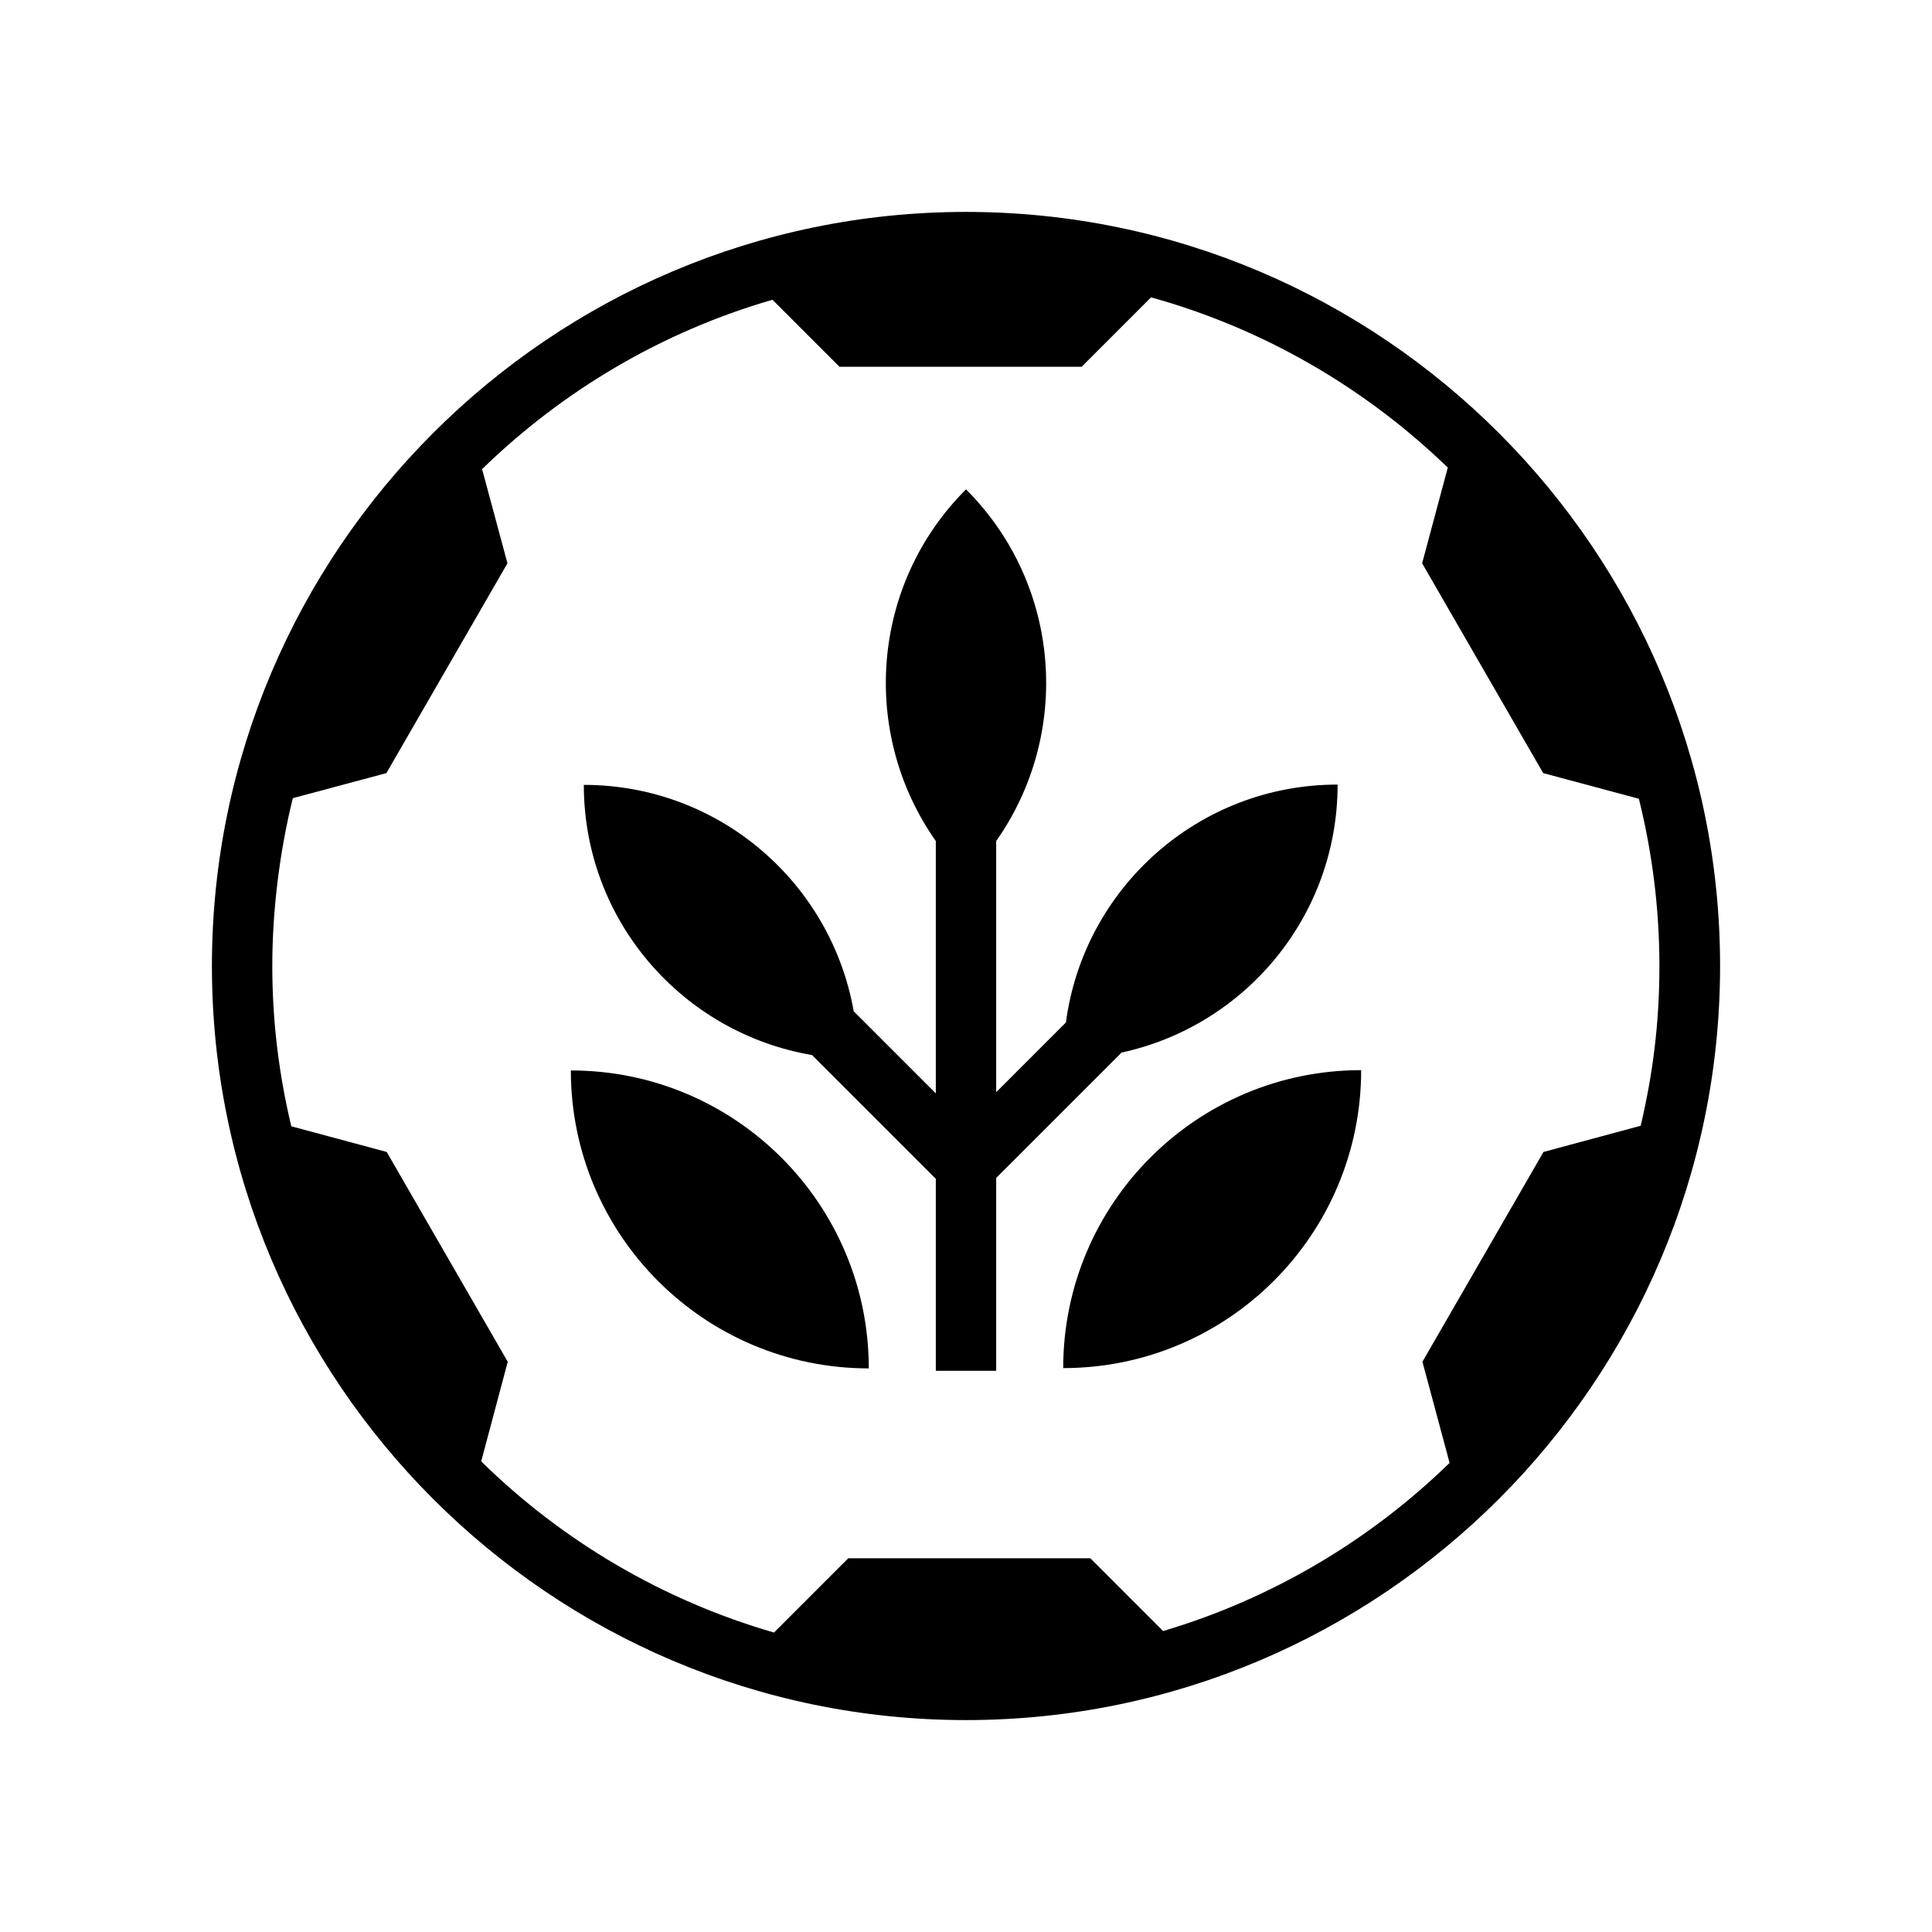
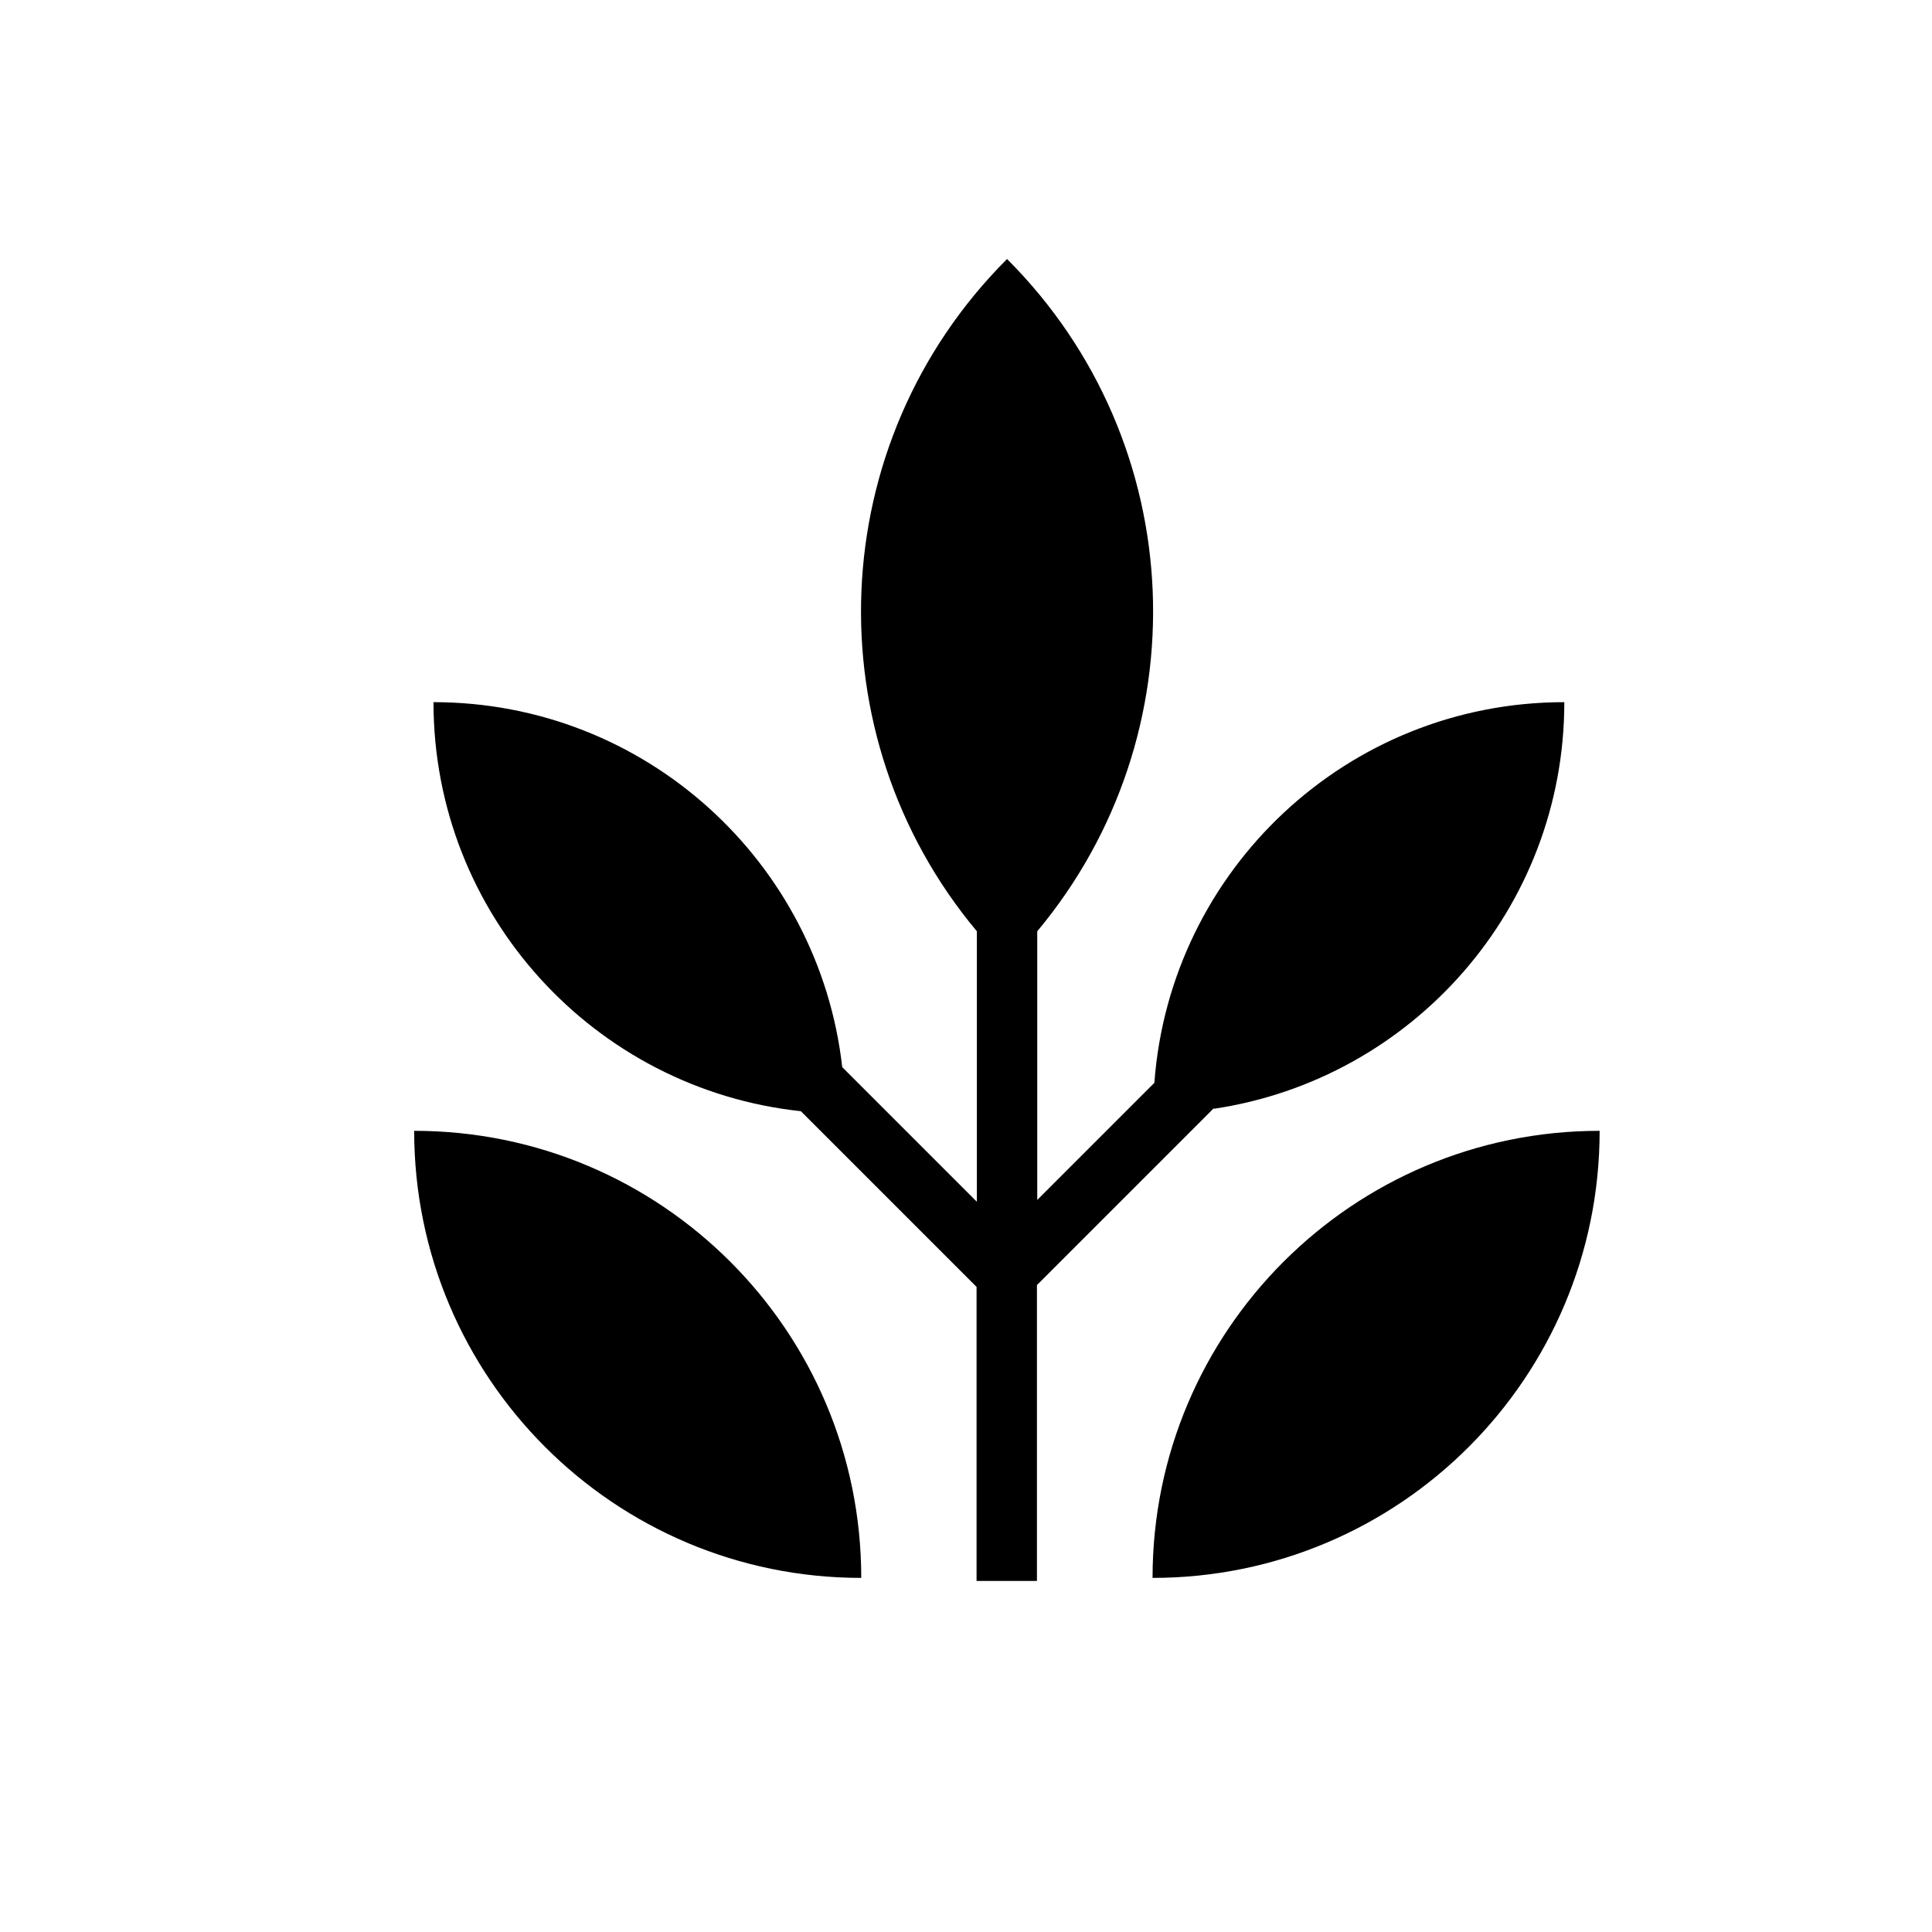
<svg xmlns="http://www.w3.org/2000/svg" aria-hidden="true" focusable="false" viewBox="0 0 64 64">
-   <path d="M32,7.02c-13.77,0-24.98,11.21-24.98,24.98s11.21,24.98,24.98,24.98,24.98-11.21,24.98-24.98S45.77,7.02,32,7.02ZM54.36,37.29l-3.23.87-4.01,6.95.9,3.35c-2.63,2.56-5.88,4.5-9.49,5.57h0s-2.41-2.41-2.41-2.41h-8.02l-2.46,2.46c-3.7-1.07-7.02-3.04-9.7-5.67l.88-3.3-4.01-6.95-3.16-.85c-.41-1.71-.63-3.48-.63-5.31s.24-3.78.68-5.56l3.1-.83,4.01-6.95-.84-3.12c2.66-2.59,5.95-4.55,9.62-5.61l2.22,2.22h8.02l2.3-2.3c3.75,1.04,7.11,3.01,9.83,5.64l-.85,3.17,4.01,6.95,3.17.85c.44,1.77.68,3.63.68,5.54s-.22,3.59-.62,5.29Z" />
-   <path d="M18.91,35.46c0,5.45,4.42,9.87,9.87,9.87,0-5.45-4.42-9.87-9.87-9.87Z" />
-   <path d="M35.22,45.32c5.45,0,9.87-4.42,9.87-9.87-5.45,0-9.87,4.42-9.87,9.87Z" />
-   <path d="M37.14,34.87c4.1-.88,7.17-4.52,7.17-8.88-4.61,0-8.41,3.43-9,7.88l-2.31,2.31v-8.32c2.5-3.55,2.17-8.48-1-11.65-3.17,3.17-3.5,8.1-1,11.65v8.36l-2.72-2.72c-.75-4.26-4.46-7.5-8.94-7.5,0,4.5,3.27,8.22,7.56,8.95l4.1,4.1v6.36h2v-6.39l4.14-4.14Z" />
+   <path d="M13.72,37.46c0,8.18,6.63,14.81,14.81,14.81,0-8.18-6.63-14.81-14.81-14.81Z" />
+   <path d="M38.18,52.27c8.18,0,14.81-6.63,14.81-14.81-8.18,0-14.81,6.63-14.81,14.81Z" />
+   <path d="M40.21,36.73c6.57-.98,11.61-6.63,11.61-13.47-7.19,0-13.06,5.56-13.58,12.61l-3.88,3.88v-8.9c5.43-6.5,5.1-16.17-1-22.27-6.1,6.1-6.43,15.78-1,22.27v8.96l-4.46-4.46c-.77-6.8-6.53-12.09-13.54-12.09,0,7.04,5.33,12.82,12.17,13.55l5.82,5.82v9.74h2v-9.8l5.86-5.86Z" />
</svg>
